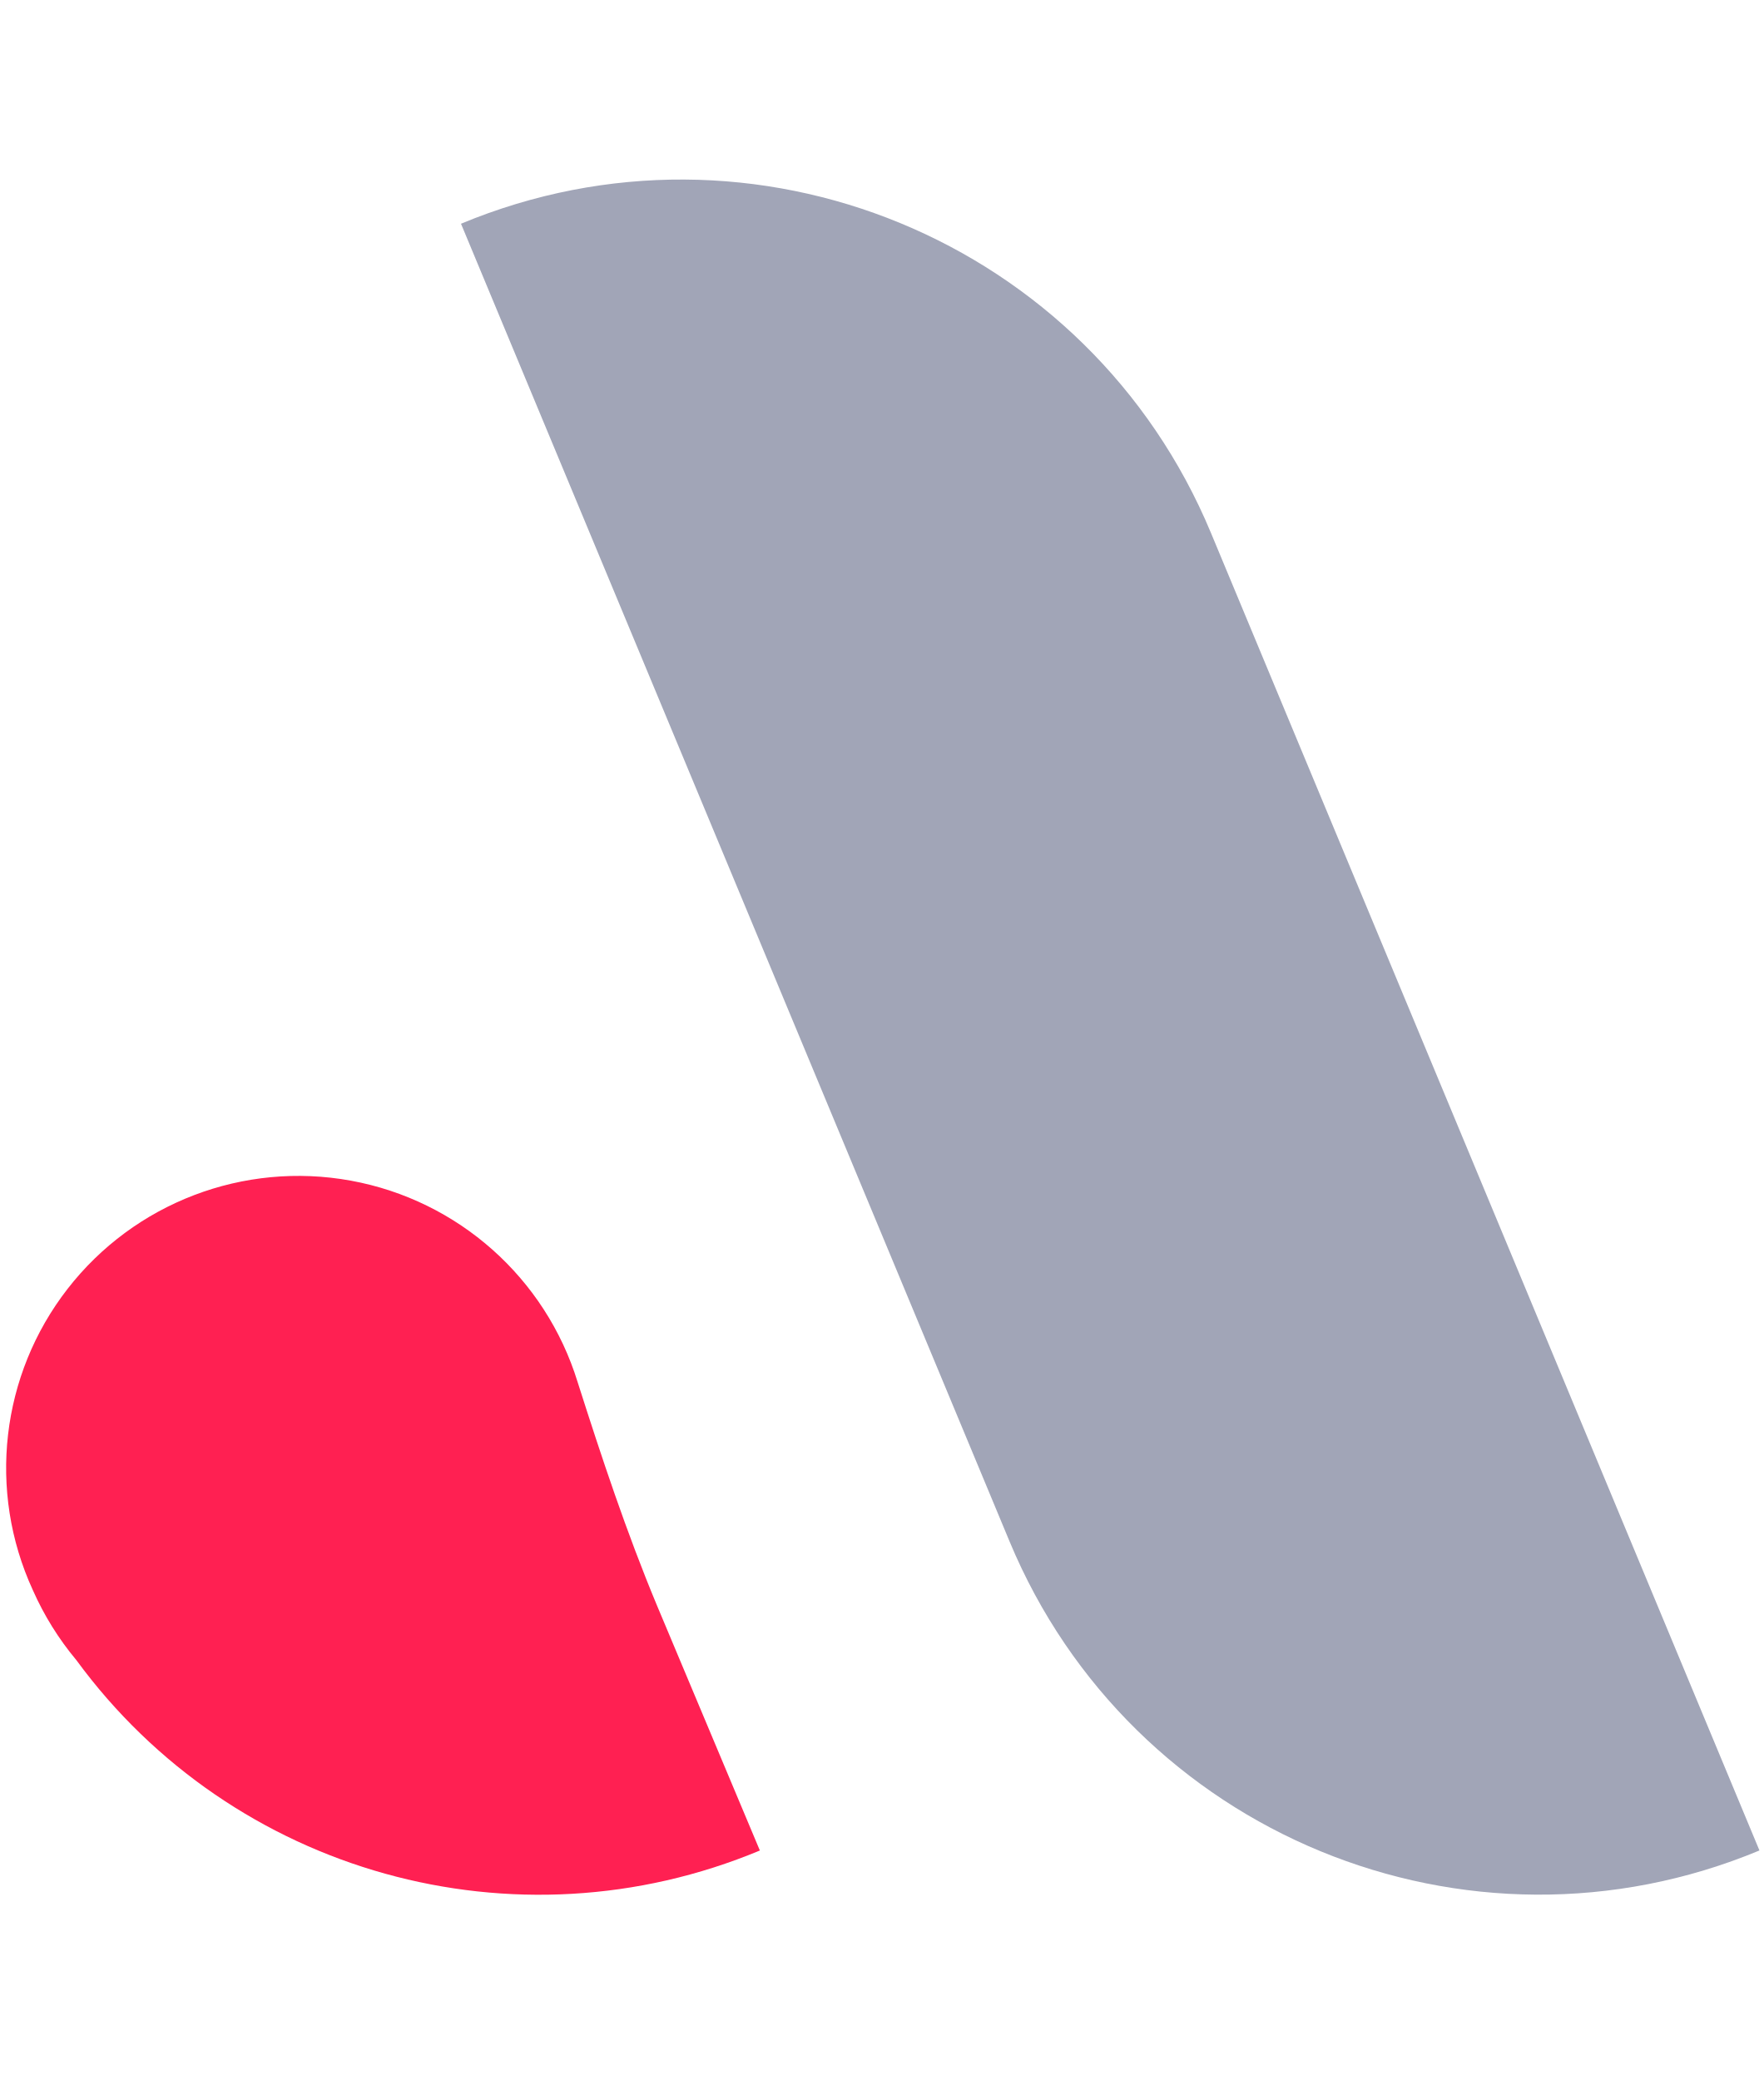
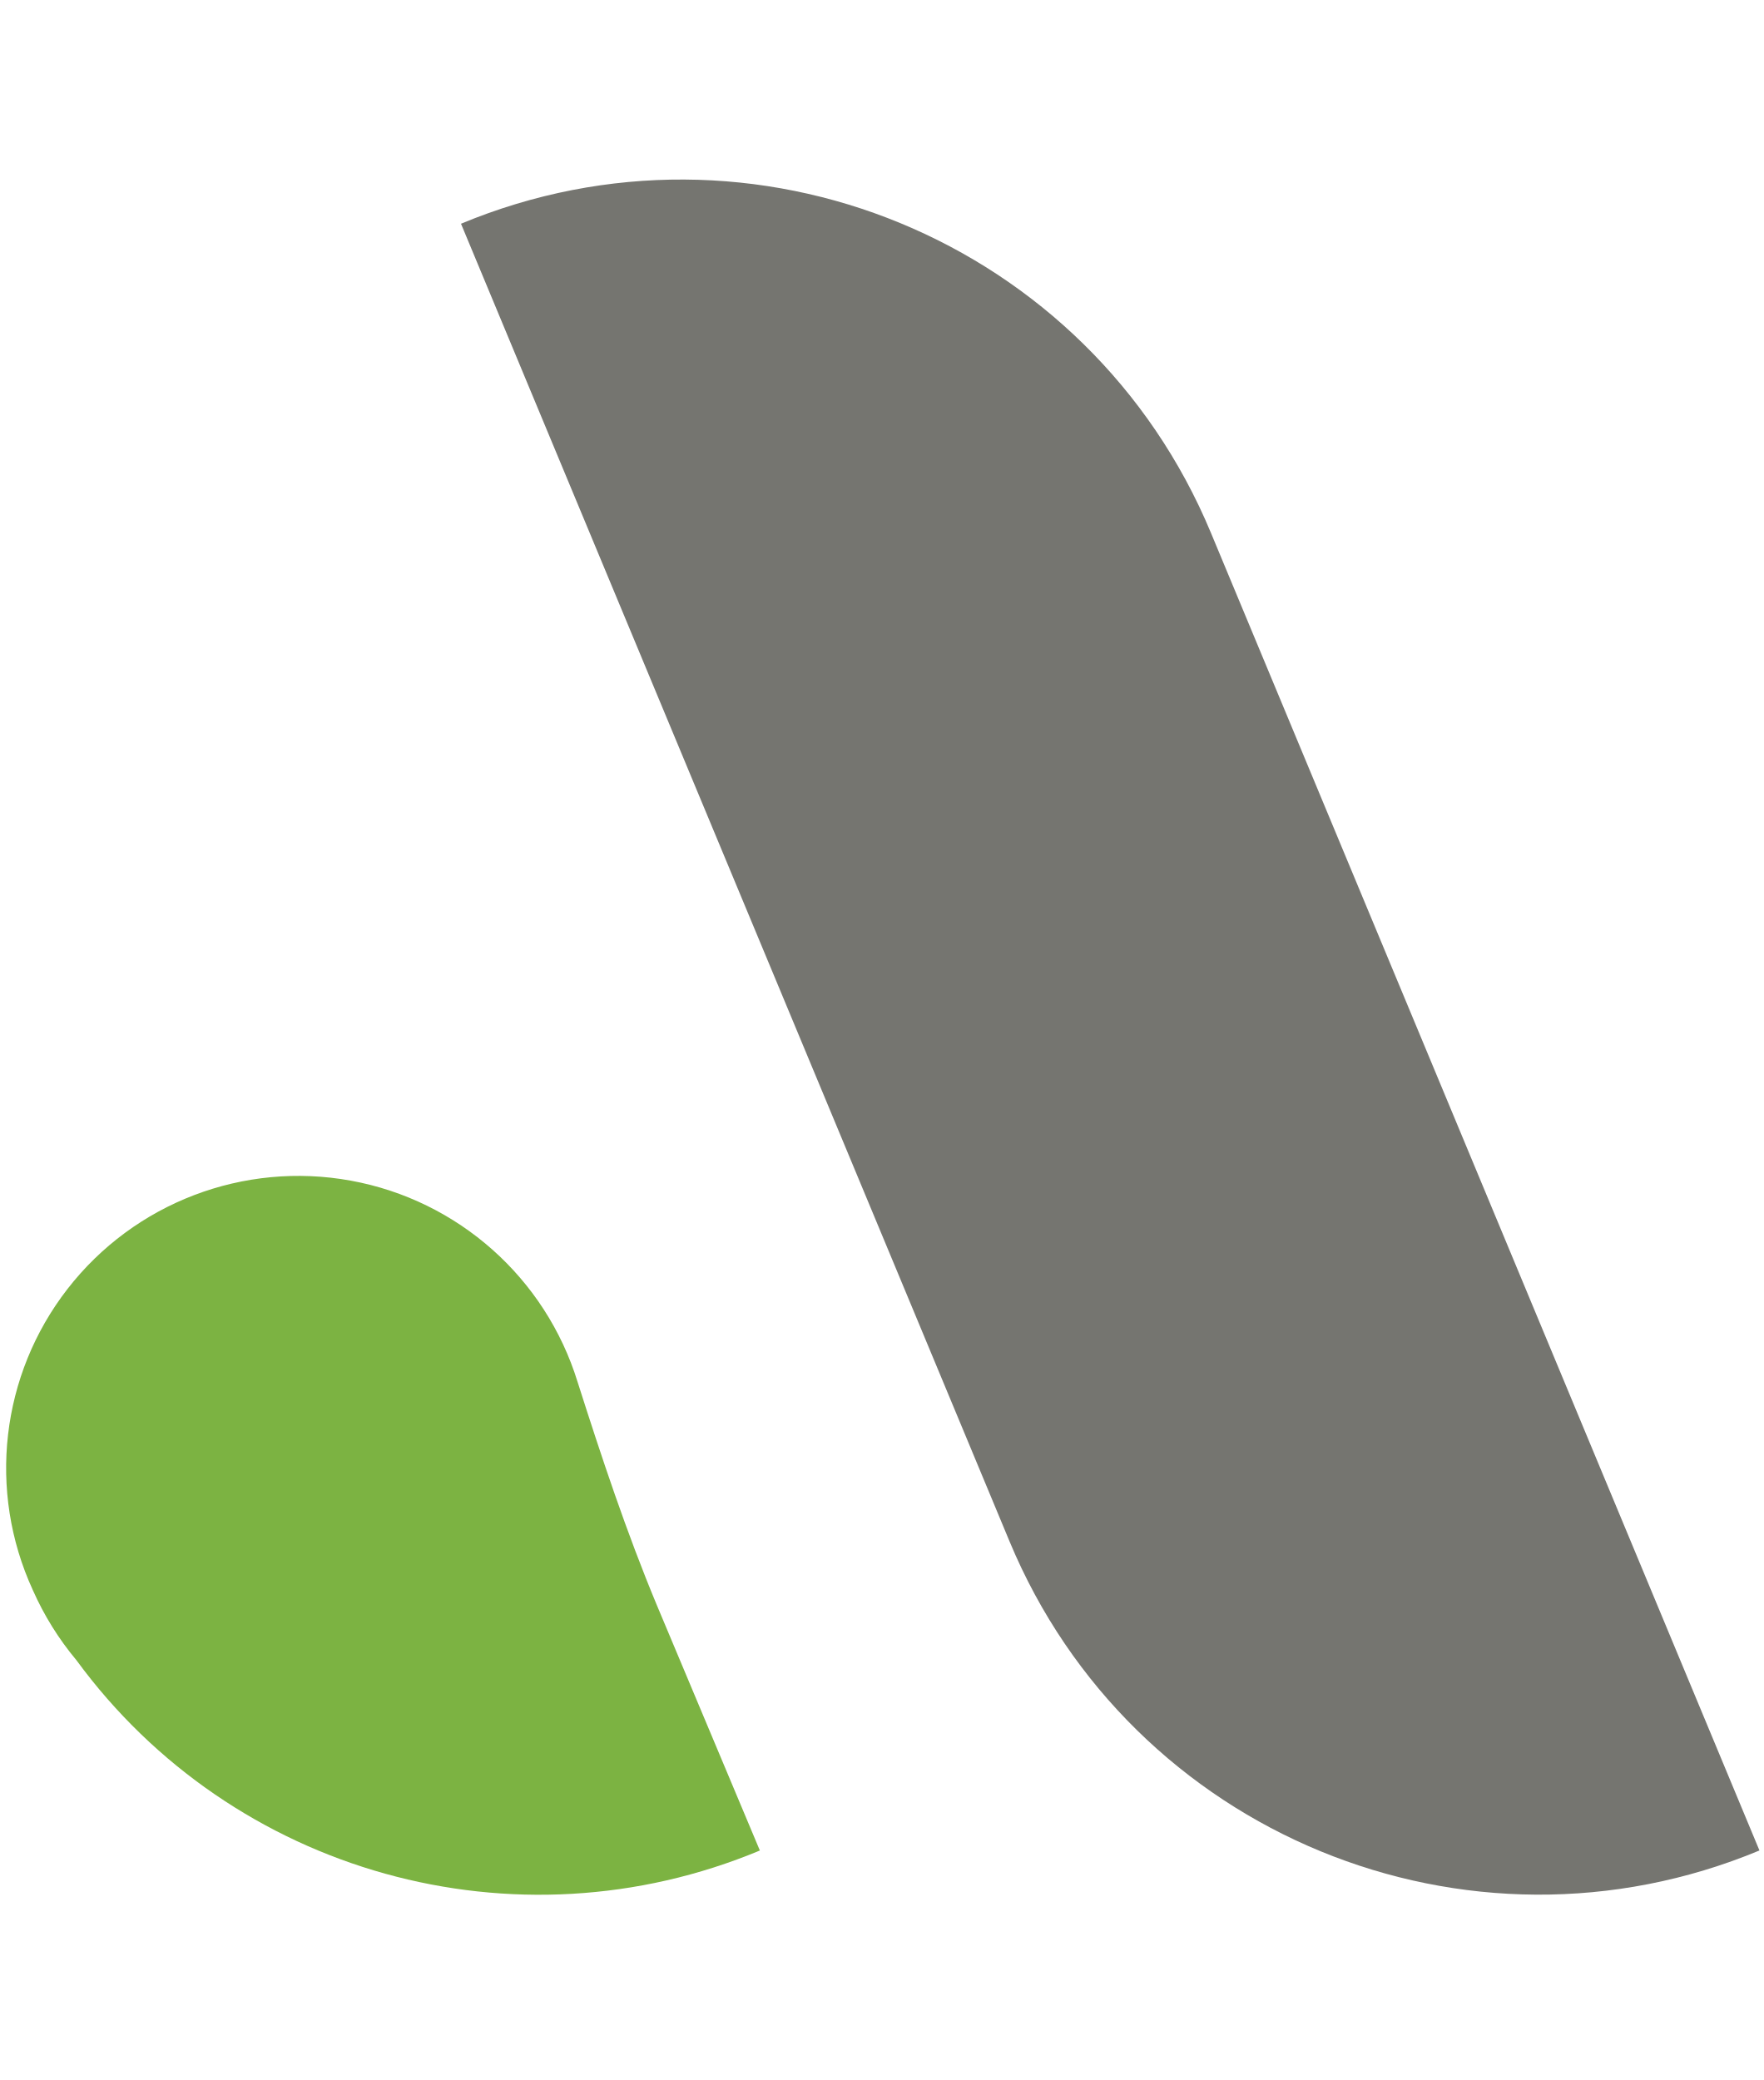
<svg xmlns="http://www.w3.org/2000/svg" width="178px" height="210px" viewBox="0 0 178 210" version="1.1">
  <g stroke="none" stroke-width="1" fill="none" fill-rule="evenodd">
    <g transform="translate(0.619006, 0.337855)">
      <g transform="translate(0, -0)">
-         <path d="M82.511,3.37 L82.511,3.37 C114.488,3.37 140.411,29.292 140.411,61.27 L140.411,205.37 L140.411,205.37 C108.434,205.37 82.511,179.447 82.511,147.47 L82.511,3.37 Z" id="Layer_1-2" fill="#a1a5b7" transform="translate(111.4608, 104.3696) rotate(157.4) translate(-111.4608, -104.3696) " />
-         <path class="permanent" d="M65.691,161.722 C62.621,154.352 60.111,146.782 57.691,139.192 C54.45,128.678 45.627,120.842 34.804,118.864 C23.981,116.886 12.956,121.095 6.206,129.783 C-0.545,138.471 -1.9,150.193 2.691,160.192 C3.819,162.746 5.3,165.13 7.091,167.272 C22.893,188.843 51.412,196.787 76.091,186.492 L65.691,161.722 Z" id="Layer_1-2" fill="#FF2052" />
+         <path d="M82.511,3.37 L82.511,3.37 C114.488,3.37 140.411,29.292 140.411,61.27 L140.411,205.37 L140.411,205.37 C108.434,205.37 82.511,179.447 82.511,147.47 L82.511,3.37 Z" id="Layer_1-2" fill="#757570" transform="translate(111.4608, 104.3696) rotate(157.4) translate(-111.4608, -104.3696) " />
+         <path class="permanent" d="M65.691,161.722 C62.621,154.352 60.111,146.782 57.691,139.192 C54.45,128.678 45.627,120.842 34.804,118.864 C23.981,116.886 12.956,121.095 6.206,129.783 C-0.545,138.471 -1.9,150.193 2.691,160.192 C3.819,162.746 5.3,165.13 7.091,167.272 C22.893,188.843 51.412,196.787 76.091,186.492 L65.691,161.722 Z" id="Layer_1-2" fill="#7cb342" />
      </g>
    </g>
  </g>
</svg>
